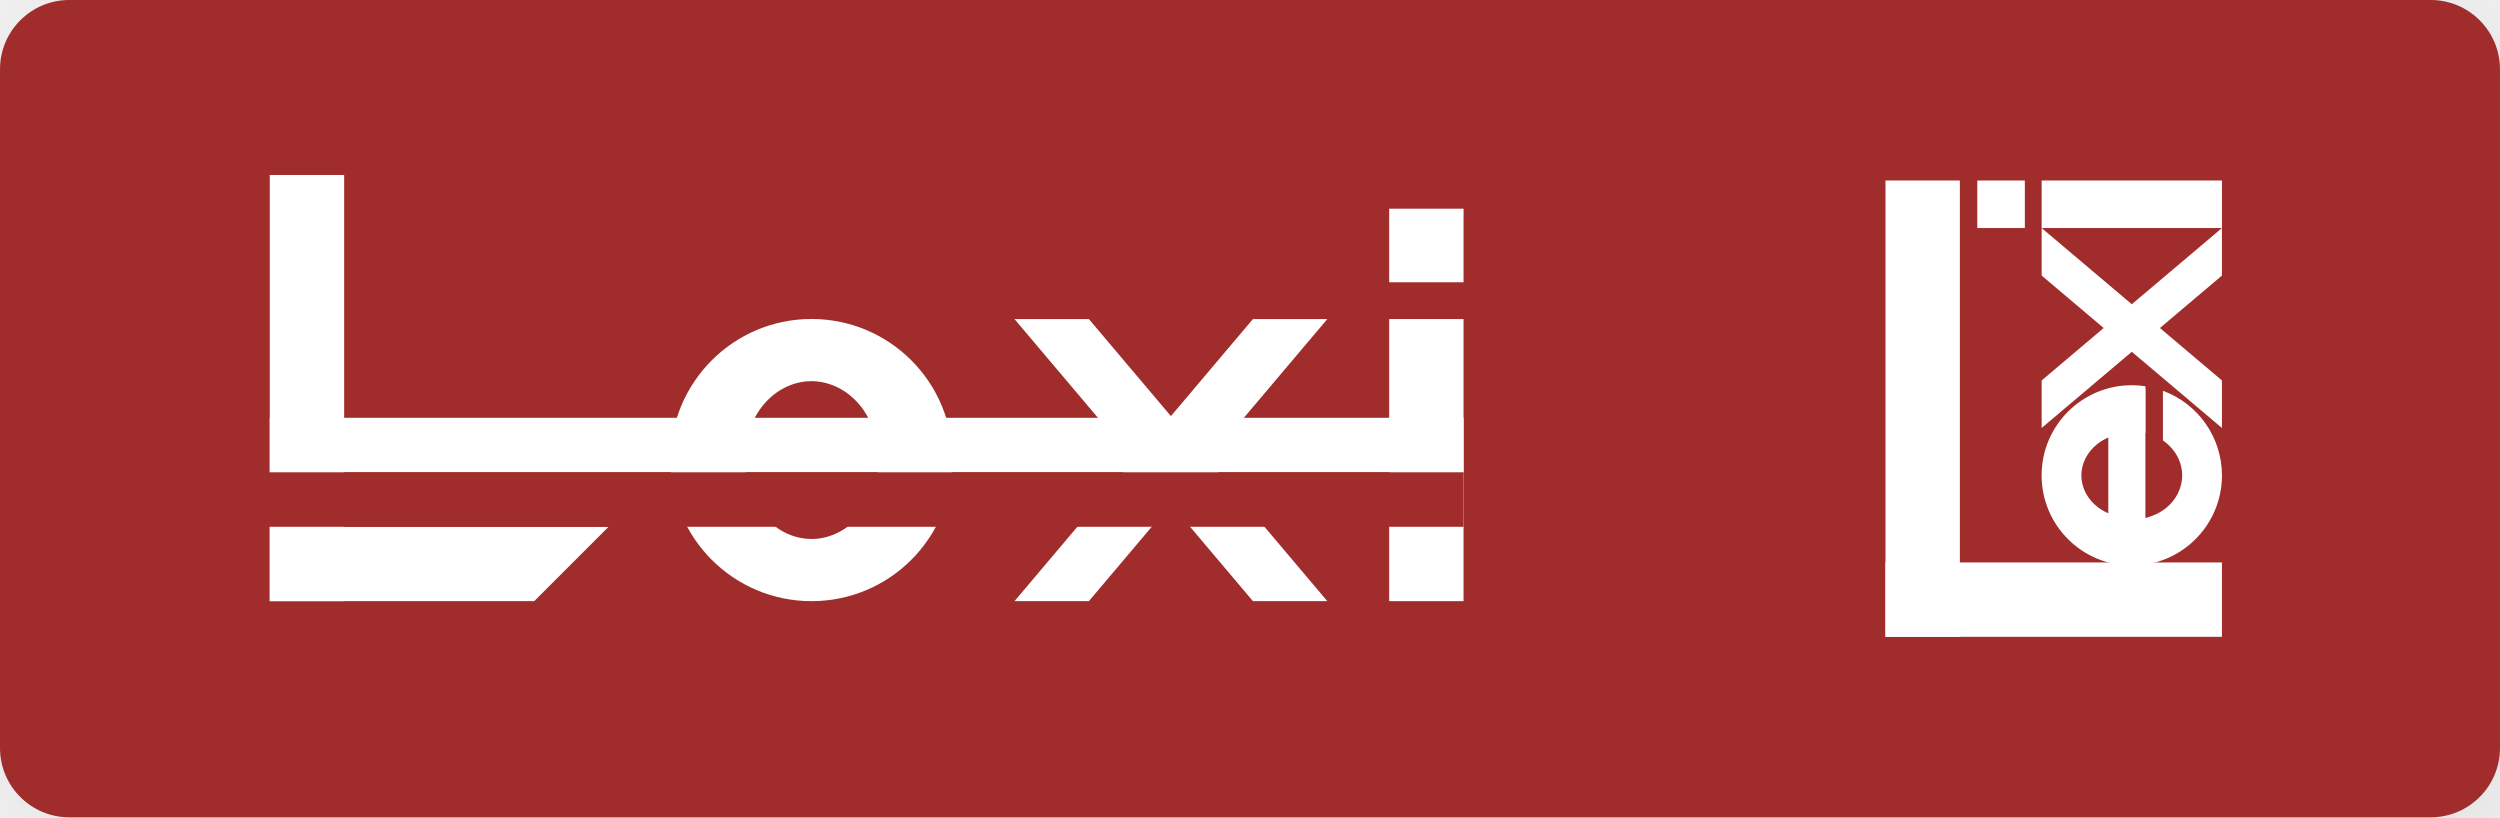
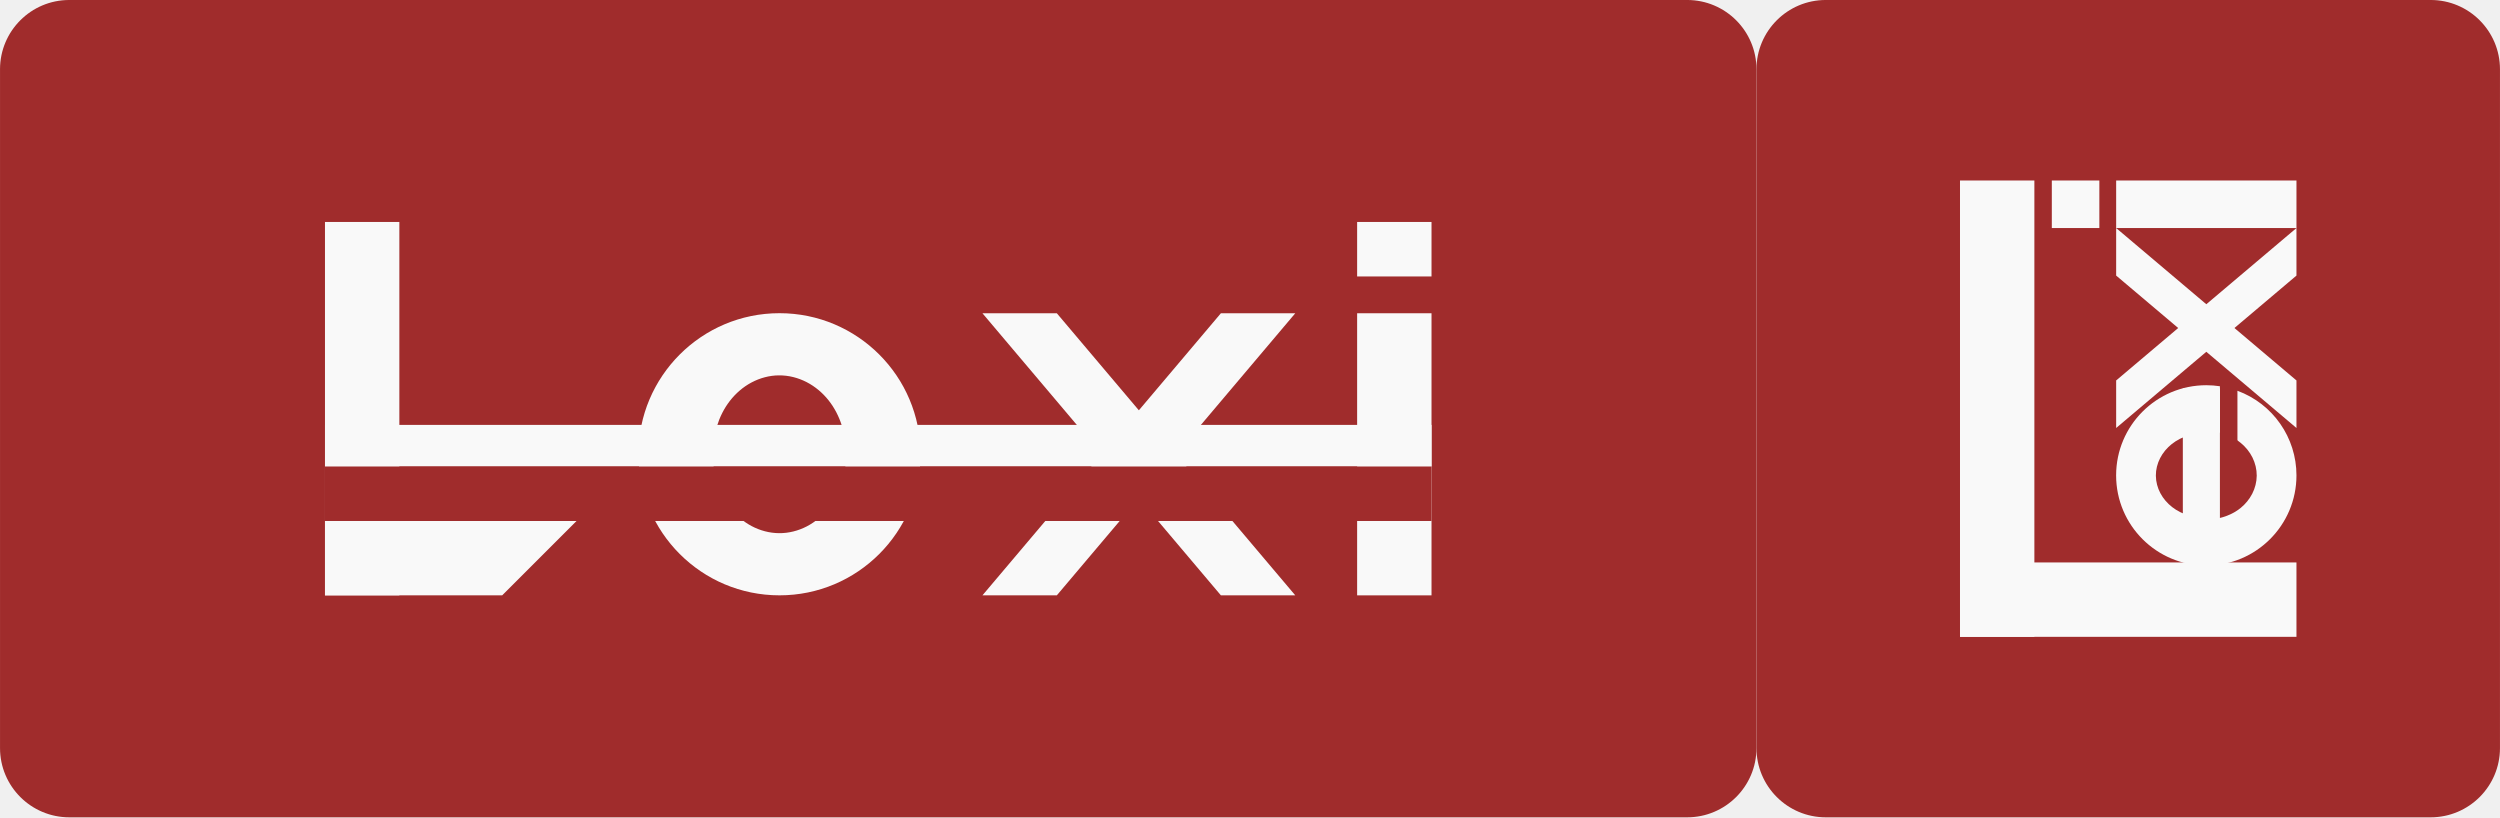
<svg xmlns="http://www.w3.org/2000/svg" width="416.335" height="136.114" viewBox="0 0 110.155 36.014" version="1.1" id="svg8">
  <defs id="defs2">
-     <filter style="color-interpolation-filters:sRGB" id="filter28123" x="-0.072" y="-0.219" width="1.143" height="1.438">
-       <feGaussianBlur stdDeviation="3.42" id="feGaussianBlur28125" />
-     </filter>
-   </defs>
+     </defs>
  <g id="layer1" transform="translate(-11.06812,-15.18747)">
-     <rect style="opacity:0.2;mix-blend-mode:normal;fill:#000000;fill-opacity:1;stroke-width:0.665;stroke-linecap:round;stroke-linejoin:round;stroke-miterlimit:4.7;stroke-dasharray:none;filter:url(#filter28123)" id="rect28121" width="114.533" height="37.445" x="12.054" y="17.526" transform="matrix(0.9617786,0,0,0.9617786,2.649539,1.385446)" />
-     <g id="g3452" transform="matrix(1.157698,0,0,1.157698,-23.79531,2.88178)" style="stroke-width:0.831">
-       <rect y="10.629" x="30.114" height="31.108" width="95.15" id="rect984" style="fill:#a02c2c;fill-opacity:1;stroke:none;stroke-width:2.747;stroke-linecap:square" ry="2.638" rx="2.638" />
-       <g style="fill:#ffffff;stroke-width:4.08" transform="matrix(0.1698294,0,0,0.1698294,47.16639,3.898444)" id="g1032">
-         <rect y="111.139" x="210.92" height="63.222" width="16.669" id="rect1028" style="fill:#ffffff;stroke-width:66.389;stroke-linecap:round;stroke-linejoin:round" />
-         <rect style="fill:#ffffff;stroke-width:33.905;stroke-linecap:round;stroke-linejoin:round" id="rect1030" width="16.669" height="16.489" x="210.92" y="86.403" />
+     <rect y="15.187" x="11.068" height="36.014" width="77.394" id="rect1" style="fill:#a02c2c;fill-opacity:1;stroke:none;stroke-width:3.181;stroke-linecap:square" ry="3.054" rx="3.054" />
+     <rect y="15.187" x="88.462" height="36.014" width="32.761" id="rect984" style="fill:#a02c2c;fill-opacity:1;stroke:none;stroke-width:3.181;stroke-linecap:square" ry="3.054" rx="3.054" />
+     <g id="g1" transform="translate(-0.6389657)">
+       <g style="fill:#f9f9f9;stroke-width:4.08" transform="matrix(0,-0.1256641,0.1256641,0,90.98389,51.74052)" id="g1269">
+         <rect y="111.139" x="210.92" height="63.222" width="16.669" id="rect1265" style="fill:#f9f9f9;stroke-width:66.389;stroke-linecap:round;stroke-linejoin:round" />
+         <rect style="fill:#f9f9f9;stroke-width:34.089;stroke-linecap:round;stroke-linejoin:round" id="rect1267" width="16.669" height="16.669" x="210.92" y="88.577" />
      </g>
-       <g style="fill:#ffffff;stroke-width:4.08" transform="matrix(0,-0.1085466,0.1085466,0,95.7562,42.20335)" id="g1269">
-         <rect y="111.139" x="210.92" height="63.222" width="16.669" id="rect1265" style="fill:#ffffff;stroke-width:66.389;stroke-linecap:round;stroke-linejoin:round" />
-         <rect style="fill:#ffffff;stroke-width:34.089;stroke-linecap:round;stroke-linejoin:round" id="rect1267" width="16.669" height="16.669" x="210.92" y="88.577" />
+       <g style="fill:#f9f9f9;stroke-width:4.08" transform="matrix(0,-0.1256641,0.1256641,0,90.91821,48.81464)" id="g1275">
+         <rect style="fill:#f9f9f9;stroke-width:75.969;stroke-linecap:round;stroke-linejoin:round" id="rect1271" width="16.669" height="82.783" x="265.355" y="146.209" transform="matrix(1,0,-0.6455619,0.7637079,0,0)" />
+         <rect y="146.209" x="23.14" height="82.783" width="16.669" id="rect1273" style="fill:#f9f9f9;stroke-width:75.969;stroke-linecap:round;stroke-linejoin:round" transform="matrix(1,0,0.6455619,0.7637079,0,0)" />
      </g>
-       <g style="fill:#ffffff;stroke-width:4.08" transform="matrix(0.1698294,0,0,0.1698294,48.76607,3.809741)" id="g1026">
-         <rect style="fill:#ffffff;stroke-width:75.969;stroke-linecap:round;stroke-linejoin:round" id="rect1022" width="16.669" height="82.783" x="265.355" y="146.209" transform="matrix(1,0,-0.6455619,0.7637079,0,0)" />
-         <rect y="146.209" x="23.14" height="82.783" width="16.669" id="rect1024" style="fill:#ffffff;stroke-width:75.969;stroke-linecap:round;stroke-linejoin:round" transform="matrix(1,0,0.6455619,0.7637079,0,0)" />
+       <g style="fill:#f9f9f9;stroke-width:4.08" id="g1036" transform="matrix(0.1966111,0,0,0.1966111,73.34627,-7.035964)">
+         <path id="rect930" style="fill:#f9f9f9;stroke-width:84.438;stroke-linecap:round;stroke-linejoin:round" d="m 125.744,153.484 h 16.669 v 102.268 h -16.669 z" />
+         <path d="m 125.744,239.084 v 16.669 h 75.406 v -16.669 z" style="fill:#f9f9f9;stroke-width:82.07;stroke-linecap:round;stroke-linejoin:round" id="path863" />
      </g>
-       <g style="fill:#ffffff;stroke-width:4.08" transform="matrix(0,-0.1085466,0.1085466,0,95.69947,39.67602)" id="g1275">
-         <rect style="fill:#ffffff;stroke-width:75.969;stroke-linecap:round;stroke-linejoin:round" id="rect1271" width="16.669" height="82.783" x="265.355" y="146.209" transform="matrix(1,0,-0.6455619,0.7637079,0,0)" />
-         <rect y="146.209" x="23.14" height="82.783" width="16.669" id="rect1273" style="fill:#ffffff;stroke-width:75.969;stroke-linecap:round;stroke-linejoin:round" transform="matrix(1,0,0.6455619,0.7637079,0,0)" />
-       </g>
-       <g style="fill:#ffffff;stroke-width:4.08" id="g1013" transform="matrix(0.1698294,0,0,0.1698294,47.16639,3.898444)">
-         <rect y="78.846" x="-39.952" height="95.515" width="16.669" id="rect1009" style="fill:#ffffff;stroke-width:81.602;stroke-linecap:round;stroke-linejoin:round" />
-         <path d="m -39.952,157.692 v 16.669 h 59.267 l 16.669,-16.669 z" style="fill:#ffffff;stroke-width:72.759;stroke-linecap:round;stroke-linejoin:round" id="path1011" />
-       </g>
-       <g style="fill:#ffffff;stroke-width:4.08" id="g1036" transform="matrix(0.1698294,0,0,0.1698294,80.52113,-8.566779)">
-         <path id="rect930" style="fill:#ffffff;stroke-width:84.438;stroke-linecap:round;stroke-linejoin:round" d="m 125.744,153.484 h 16.669 v 102.268 h -16.669 z" />
-         <path d="m 125.744,239.084 v 16.669 h 75.406 v -16.669 z" style="fill:#ffffff;stroke-width:82.07;stroke-linecap:round;stroke-linejoin:round" id="path863" />
-       </g>
-       <circle r="5.37" cy="28.14" cx="61.001" id="circle948" style="fill:#ffffff;stroke:none;stroke-width:1.571;stroke-linecap:square;stroke-linejoin:miter;stroke-miterlimit:4;stroke-dasharray:none" />
-       <path id="path950" d="m 60.981,25.137 c 0.365,-0.003 0.729,0.09 1.053,0.257 0.324,0.167 0.609,0.408 0.836,0.694 0.454,0.572 0.667,1.312 0.67,2.042 0.002,0.733 -0.208,1.479 -0.662,2.055 -0.227,0.288 -0.513,0.531 -0.838,0.7 -0.326,0.169 -0.692,0.262 -1.058,0.258 -0.362,-0.003 -0.722,-0.1 -1.042,-0.27 -0.32,-0.17 -0.6,-0.412 -0.823,-0.698 -0.445,-0.572 -0.653,-1.307 -0.654,-2.032 -8.91e-4,-0.726 0.206,-1.463 0.651,-2.036 0.223,-0.287 0.503,-0.53 0.823,-0.7 0.32,-0.17 0.681,-0.268 1.044,-0.27 z" style="fill:#a02c2c;fill-opacity:1;stroke:none;stroke-width:0.199px;stroke-linecap:butt;stroke-linejoin:miter;stroke-opacity:1" />
-       <rect y="26.531" x="40.381" height="2.074" width="45.436" id="rect954" style="fill:#ffffff;stroke:none;stroke-width:5.35;stroke-linecap:square;stroke-linejoin:miter;stroke-miterlimit:4;stroke-dasharray:none" />
-       <g style="fill:#ffffff;stroke-width:4.08" transform="matrix(0,-0.1085466,0.1085466,0,79.18177,44.76154)" id="g1285">
-         <path id="path1277" style="fill:#ffffff;stroke:none;stroke-width:34.959;stroke-linecap:square;stroke-linejoin:miter;stroke-miterlimit:4;stroke-dasharray:none" d="m 558.271,997.111 a 119.5,119.5 0 0 0 -119.314,119.5 119.5,119.5 0 0 0 119.5,119.5 119.5,119.5 0 0 0 112.146,-78.225 h -77.871 v -23.232 h 83.855 a 119.5,119.5 0 0 0 1.369,-18.043 119.5,119.5 0 0 0 -119.5,-119.5 119.5,119.5 0 0 0 -0.186,0 z" transform="scale(0.2645833)" />
+       <g style="fill:#f9f9f9;stroke-width:4.08" transform="matrix(0,-0.1256641,0.1256641,0,71.7957,54.70213)" id="g1285">
+         <path id="path1277" style="fill:#f9f9f9;stroke:none;stroke-width:34.959;stroke-linecap:square;stroke-linejoin:miter;stroke-miterlimit:4;stroke-dasharray:none" d="m 558.271,997.111 a 119.5,119.5 0 0 0 -119.314,119.5 119.5,119.5 0 0 0 119.5,119.5 119.5,119.5 0 0 0 112.146,-78.225 h -77.871 v -23.232 h 83.855 a 119.5,119.5 0 0 0 1.369,-18.043 119.5,119.5 0 0 0 -119.5,-119.5 119.5,119.5 0 0 0 -0.186,0 z" transform="scale(0.2645833)" />
        <path id="path1279" style="fill:#a02c2c;fill-opacity:1;stroke:none;stroke-width:1.194px;stroke-linecap:butt;stroke-linejoin:miter;stroke-opacity:1" d="m 132.384,297.392 c 0.337,3.638 1.618,7.206 3.932,10.06 1.362,1.68 3.067,3.099 5.009,4.093 1.942,0.994 4.119,1.558 6.311,1.577 2.218,0.019 4.432,-0.522 6.409,-1.507 1.977,-0.985 3.717,-2.409 5.105,-4.102 2.348,-2.863 3.647,-6.456 3.985,-10.121 z" />
        <path id="path1281" style="fill:#a02c2c;fill-opacity:1;stroke:none;stroke-width:4.438px;stroke-linecap:butt;stroke-linejoin:miter;stroke-opacity:1" d="m 558.006,1049.772 c -8.077,0.064 -16.1,2.223 -23.23,6.018 -7.13,3.794 -13.368,9.203 -18.324,15.58 -5.115,6.582 -8.804,14.14 -11.186,22.131 h 106.348 c -2.448,-8.168 -6.26,-15.884 -11.559,-22.561 -5.049,-6.363 -11.386,-11.73 -18.605,-15.453 -7.219,-3.723 -15.321,-5.779 -23.443,-5.715 z" transform="scale(0.2645833)" />
-         <rect style="fill:#ffffff;stroke:none;stroke-width:15.528;stroke-linecap:square;stroke-linejoin:miter;stroke-miterlimit:4;stroke-dasharray:none" id="rect1283" width="61.058" height="13" x="117.23" y="287.21" />
+         <rect style="fill:#f9f9f9;stroke:none;stroke-width:15.528;stroke-linecap:square;stroke-linejoin:miter;stroke-miterlimit:4;stroke-dasharray:none" id="rect1283" width="61.058" height="13" x="117.23" y="287.21" />
      </g>
-       <path id="rect833" style="fill:#a02c2c;fill-opacity:1;stroke:none;stroke-width:1.583;stroke-linecap:square;stroke-linejoin:miter;stroke-miterlimit:4;stroke-dasharray:none" d="m 38.711,28.605 v 2.074 h 47.106 l 2e-5,-2.074 z" />
+     </g>
+     <g id="g4" transform="translate(-2.888971,-1.163413)">
+       <g style="fill:#f9f9f9;stroke-width:4.08" transform="matrix(0.1966111,0,0,0.1966111,32.28615,8.302678)" id="g1032">
+         <rect y="111.139" x="210.92" height="63.222" width="16.669" id="rect1028" style="fill:#f9f9f9;stroke-width:66.389;stroke-linecap:round;stroke-linejoin:round" />
+         <rect style="fill:#f9f9f9;stroke-width:33.905;stroke-linecap:round;stroke-linejoin:round" id="rect1030" width="16.669" height="12.212" x="210.92" y="90.68" />
+       </g>
+       <g style="fill:#f9f9f9;stroke-width:4.08" transform="matrix(0.1966111,0,0,0.1966111,34.13809,8.199987)" id="g1026">
+         <rect style="fill:#f9f9f9;stroke-width:75.969;stroke-linecap:round;stroke-linejoin:round" id="rect1022" width="16.669" height="82.783" x="265.355" y="146.209" transform="matrix(1,0,-0.6455619,0.7637079,0,0)" />
+         <rect y="146.209" x="23.14" height="82.783" width="16.669" id="rect1024" style="fill:#f9f9f9;stroke-width:75.969;stroke-linecap:round;stroke-linejoin:round" transform="matrix(1,0,0.6455619,0.7637079,0,0)" />
+       </g>
+       <g style="fill:#f9f9f9;stroke-width:4.08" id="g1013" transform="matrix(0.1966111,0,0,0.1966111,33.3092,8.302678)">
+         <rect y="90.68" x="-25.602" height="83.68" width="16.669" id="rect1009" style="fill:#f9f9f9;stroke-width:81.602;stroke-linecap:round;stroke-linejoin:round" />
+         <path d="m -25.602,157.692 v 16.669 h 39.712 l 16.669,-16.669 z" style="fill:#f9f9f9;stroke-width:72.759;stroke-linecap:round;stroke-linejoin:round" id="path1011" />
+       </g>
+       <g id="g3">
+         <circle r="6.216" cy="36.367" cx="48.303" id="circle948" style="fill:#f9f9f9;stroke:none;stroke-width:1.819;stroke-linecap:square;stroke-linejoin:miter;stroke-miterlimit:4;stroke-dasharray:none" />
+         <path id="path950" d="m 60.981,25.137 c 0.365,-0.003 0.729,0.09 1.053,0.257 0.324,0.167 0.609,0.408 0.836,0.694 0.454,0.572 0.667,1.312 0.67,2.042 0.002,0.733 -0.208,1.479 -0.662,2.055 -0.227,0.288 -0.513,0.531 -0.838,0.7 -0.326,0.169 -0.692,0.262 -1.058,0.258 -0.362,-0.003 -0.722,-0.1 -1.042,-0.27 -0.32,-0.17 -0.6,-0.412 -0.823,-0.698 -0.445,-0.572 -0.653,-1.307 -0.654,-2.032 -8.91e-4,-0.726 0.206,-1.463 0.651,-2.036 0.223,-0.287 0.503,-0.53 0.823,-0.7 0.32,-0.17 0.681,-0.268 1.044,-0.27 z" style="fill:#a02c2c;fill-opacity:1;stroke:none;stroke-width:0.199px;stroke-linecap:butt;stroke-linejoin:miter;stroke-opacity:1" transform="matrix(1.157698,0,0,1.157698,-22.31829,3.789456)" />
+       </g>
+       <rect y="35.073" x="28.276" height="1.833" width="48.757" id="rect2" style="fill:#f9f9f9;stroke:none;stroke-width:6.194;stroke-linecap:square;stroke-linejoin:miter;stroke-miterlimit:4;stroke-dasharray:none" />
+       <path id="rect833" style="fill:#a02c2c;fill-opacity:1;stroke:none;stroke-width:1.833;stroke-linecap:square;stroke-linejoin:miter;stroke-miterlimit:4;stroke-dasharray:none" d="m 28.276,36.906 v 2.401 h 48.757 l 2.1e-5,-2.401 z" />
    </g>
  </g>
</svg>
